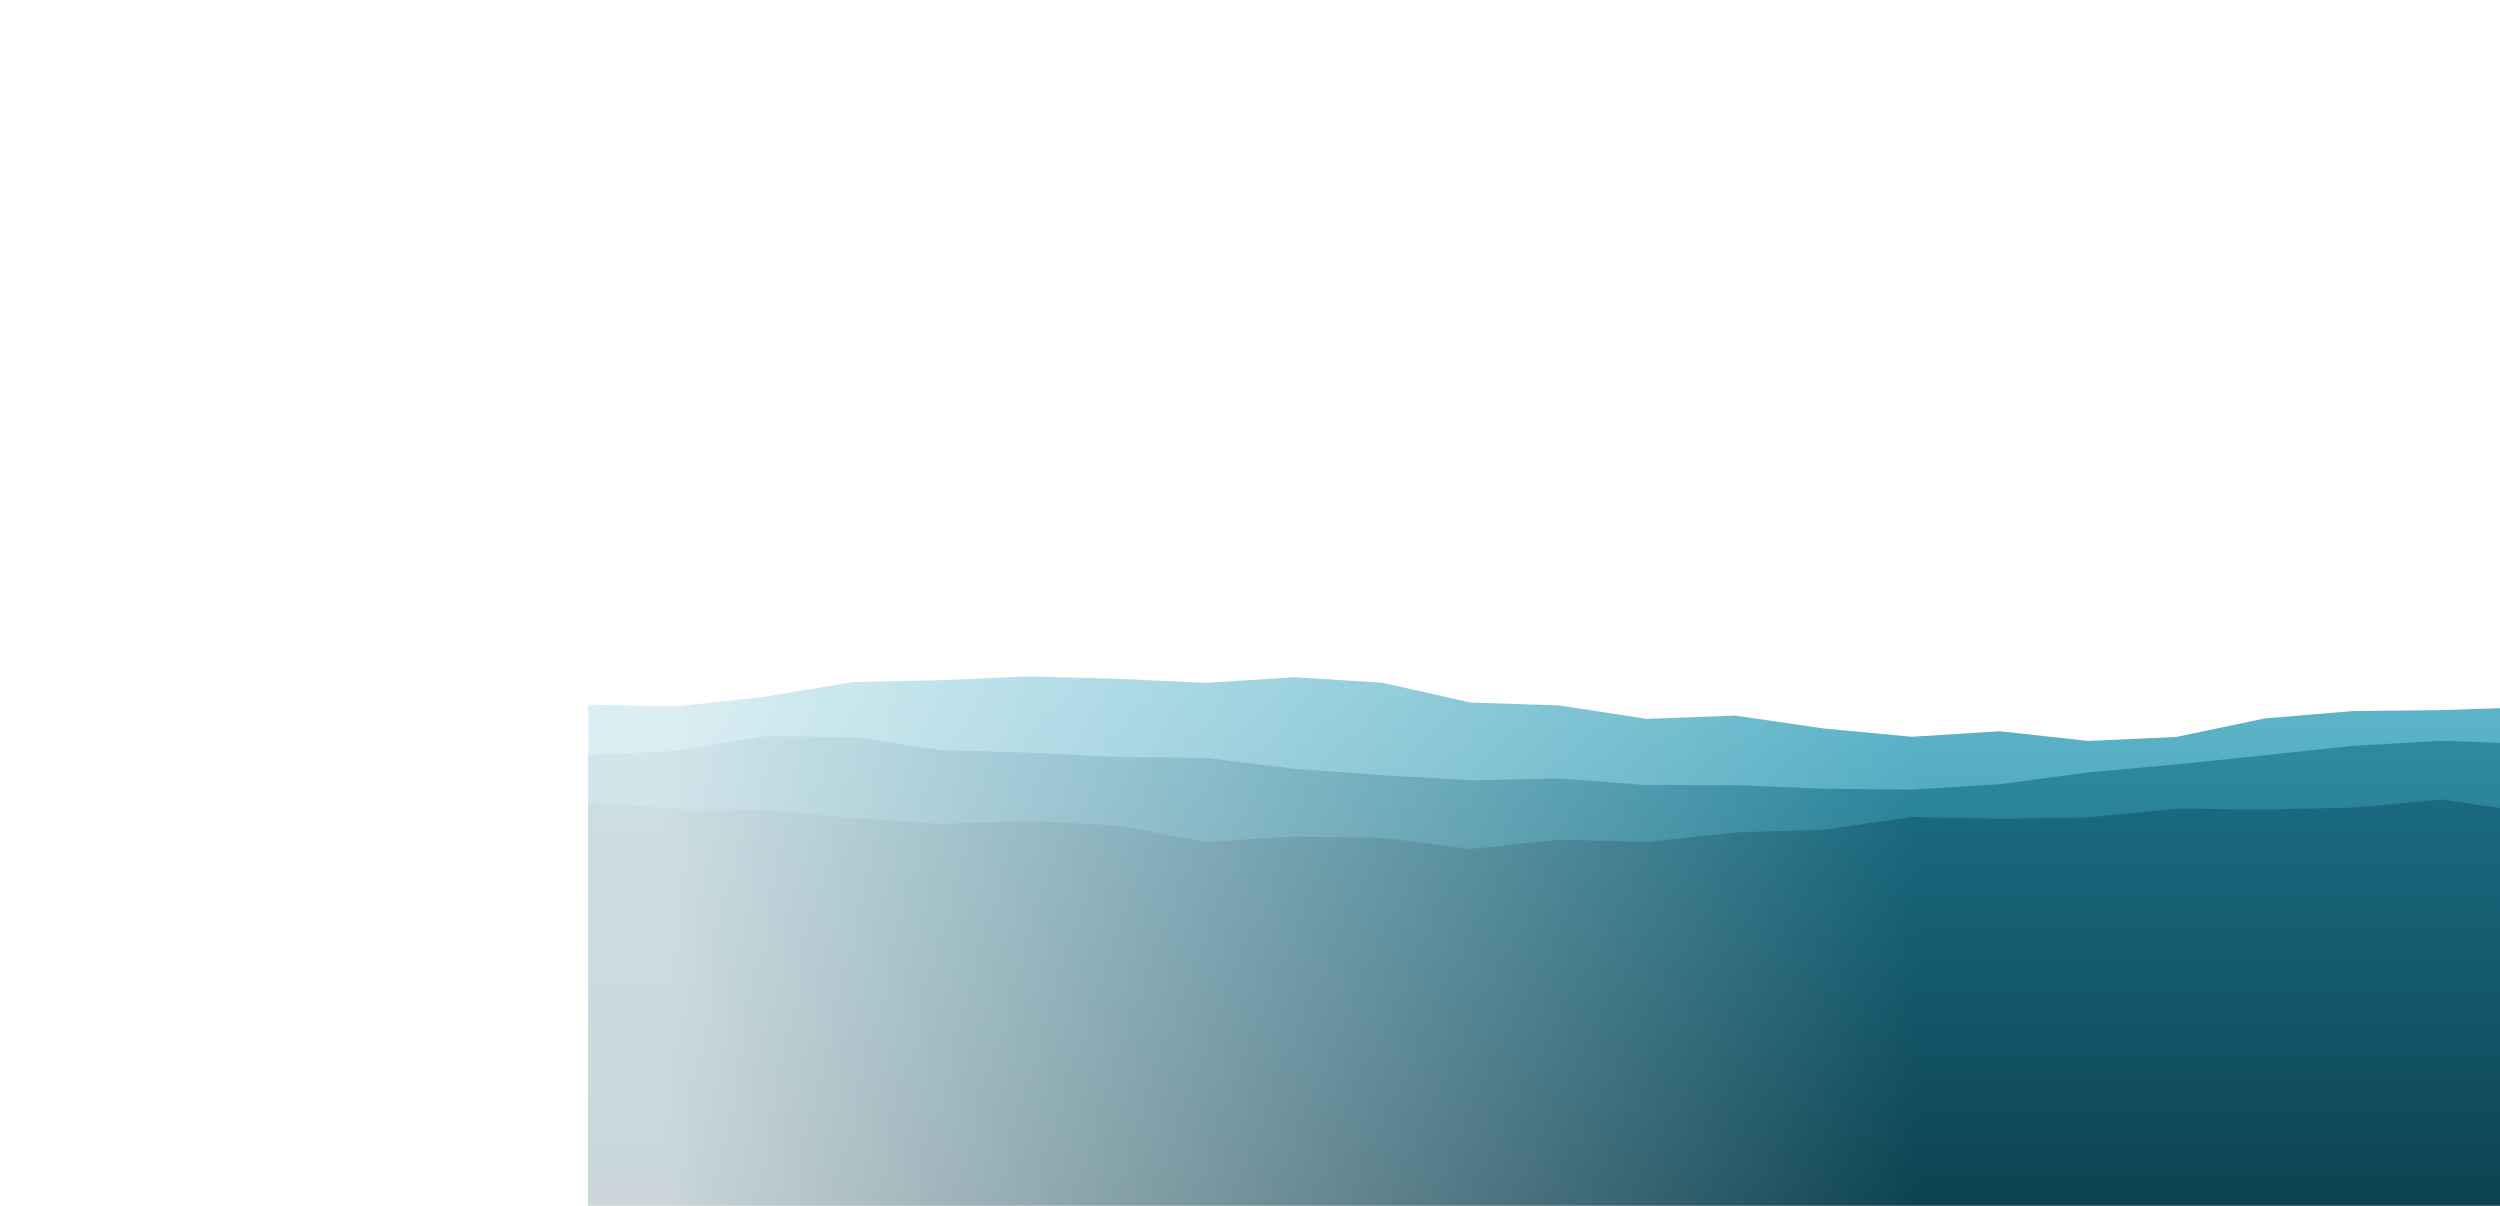
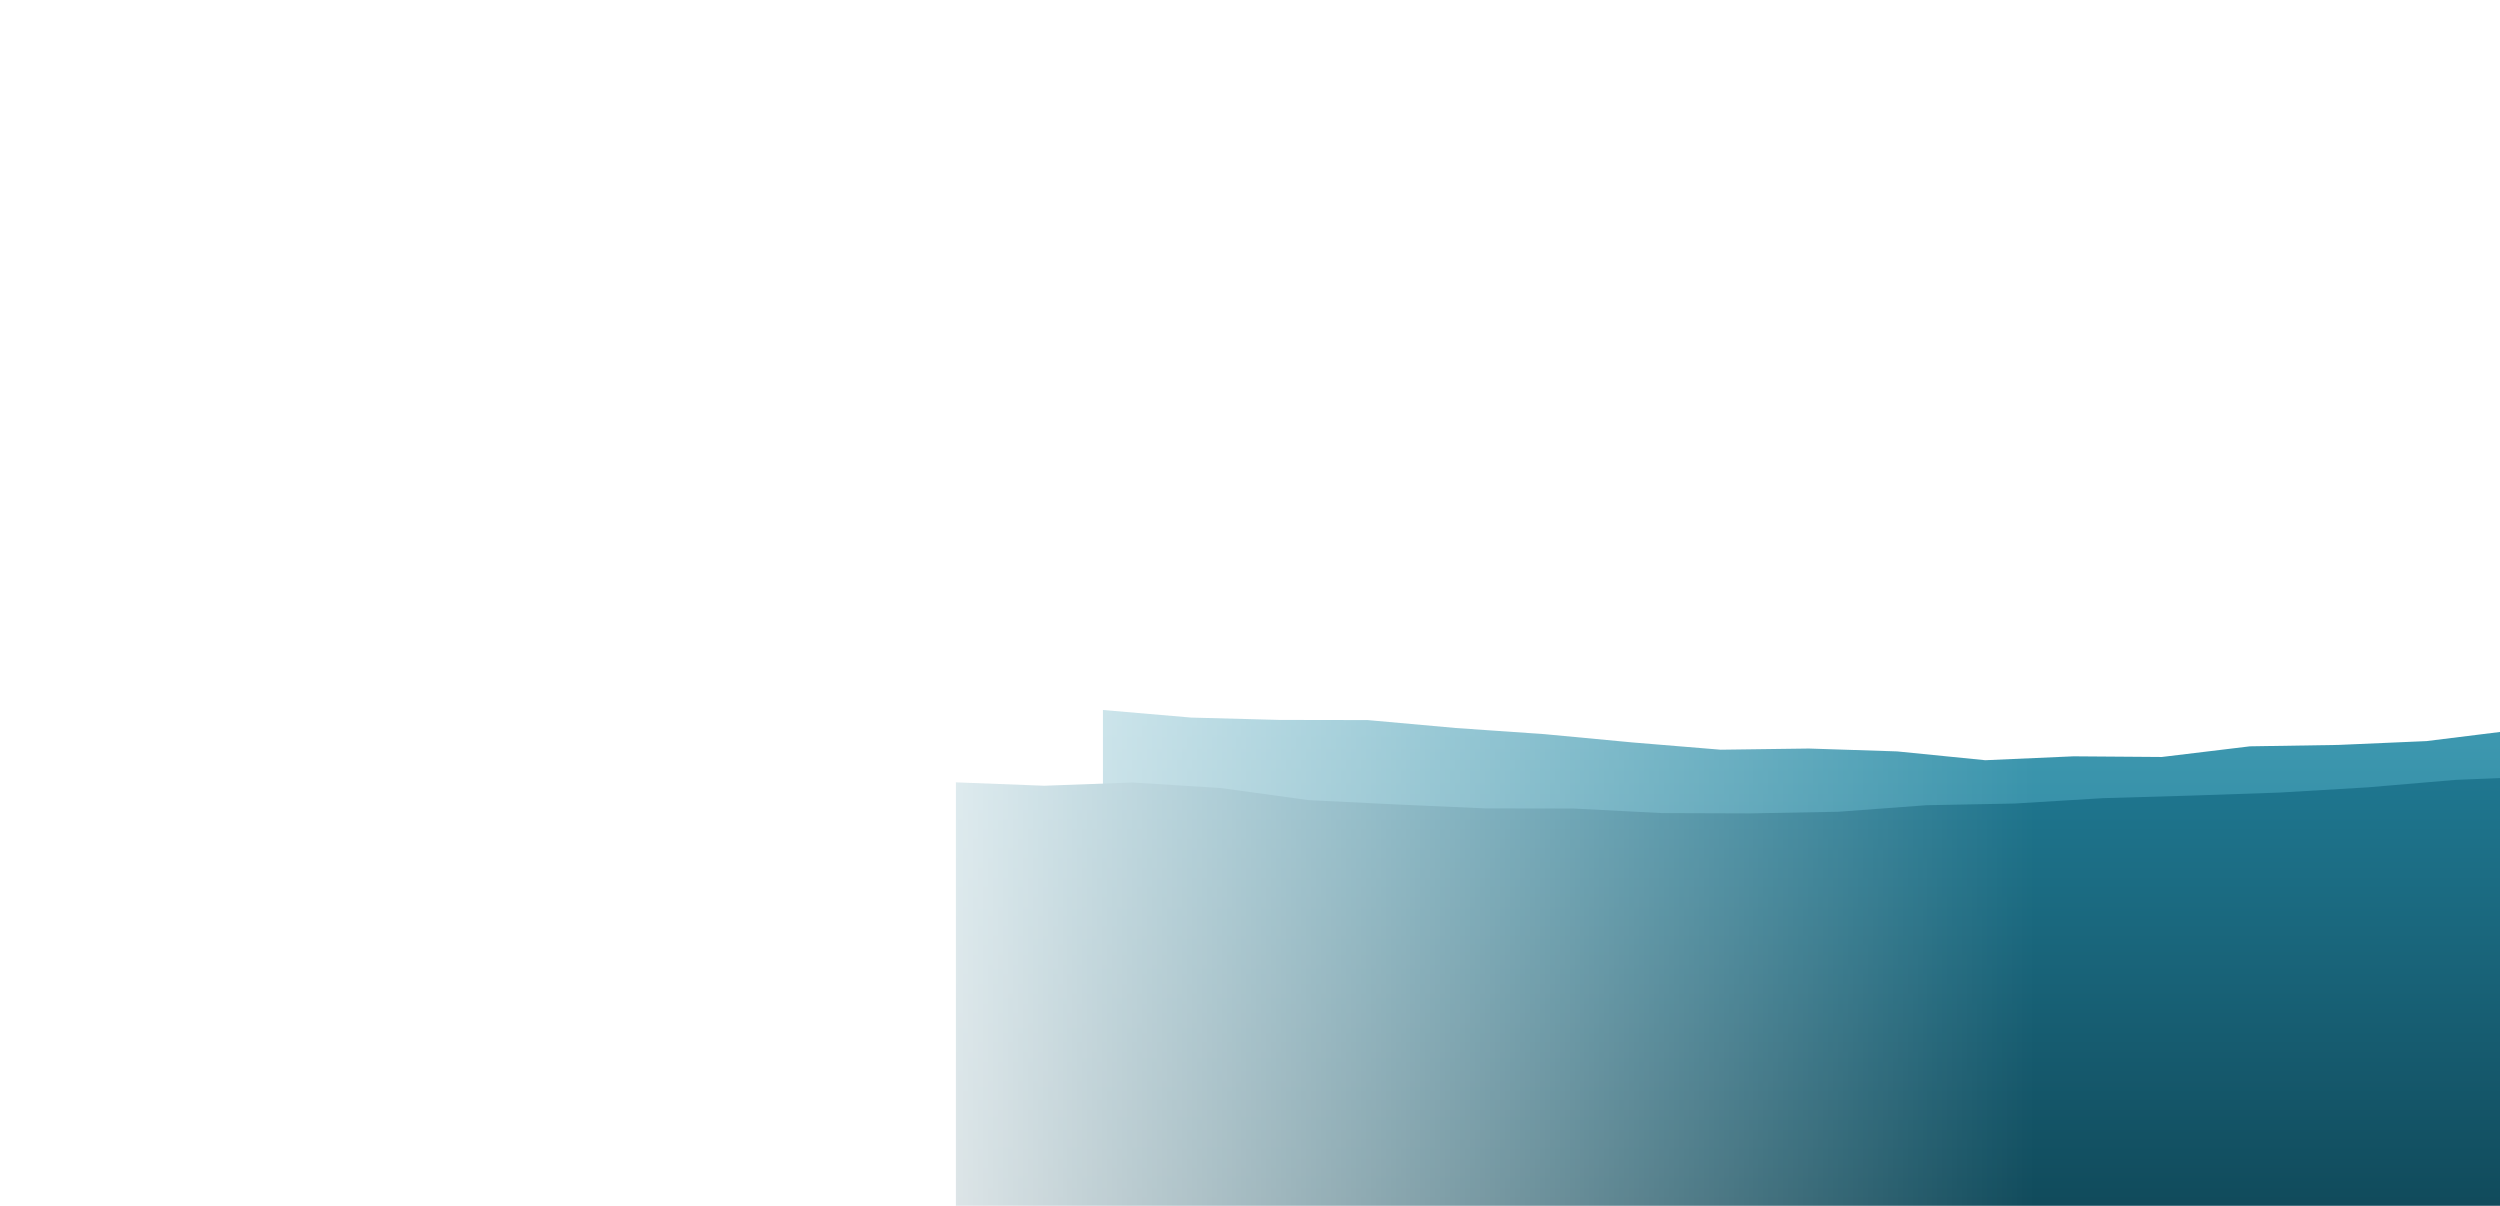
<svg xmlns="http://www.w3.org/2000/svg" viewBox="0 0 340 164" preserveAspectRatio="xMidYMax slice">
  <defs>
    <filter id="b" x="-50%" y="-50%" width="200%" height="200%">
      <feGaussianBlur stdDeviation="2.4" />
    </filter>
    <filter id="bb" x="-50%" y="-50%" width="200%" height="200%">
      <feGaussianBlur stdDeviation="6" />
    </filter>
    <filter id="b1" x="-50%" y="-50%" width="200%" height="200%">
      <feGaussianBlur stdDeviation="0.9" />
    </filter>
    <linearGradient id="fm" x1="0" x2="1">
-       <stop offset=".28" stop-color="#fff" stop-opacity=".22" />
-       <stop offset=".7" stop-color="#fff" />
+       <stop offset=".34" stop-color="#fff" stop-opacity=".06" />
+       <stop offset=".74" stop-color="#fff" />
    </linearGradient>
    <mask id="k">
      <rect x="-20" y="-20" width="400" height="220" fill="url(#fm)" />
    </mask>
    <linearGradient id="h1" x1="0" y1="0" x2="0" y2="1">
-       <stop offset="0" stop-color="#5FB7CC" stop-opacity="1" />
-       <stop offset="1" stop-color="#2A7F97" stop-opacity="1" />
+       <stop offset="0" stop-color="#3E9AB2" stop-opacity="1" />
+       <stop offset="1" stop-color="#1E6A80" stop-opacity="1" />
    </linearGradient>
    <linearGradient id="h2" x1="0" y1="0" x2="0" y2="1">
-       <stop offset="0" stop-color="#2E8AA2" stop-opacity="1" />
-       <stop offset="1" stop-color="#145A6C" stop-opacity="1" />
-     </linearGradient>
-     <linearGradient id="h3" x1="0" y1="0" x2="0" y2="1">
-       <stop offset="0" stop-color="#1A6A80" stop-opacity="1" />
-       <stop offset="1" stop-color="#0B3E4C" stop-opacity="1" />
+       <stop offset="0" stop-color="#1F7790" stop-opacity="1" />
+       <stop offset="1" stop-color="#0F4656" stop-opacity="1" />
    </linearGradient>
  </defs>
  <g mask="url(#k)">
-     <path d="M80 170 L80 95.83 L92 96.06 L104 94.76 L116 92.76 L128 92.5 L140 91.99 L152 92.32 L164 92.87 L176 92.1 L188 92.85 L200 95.55 L212 95.93 L224 97.77 L236 97.32 L248 99.07 L260 100.2 L272 99.45 L284 100.77 L296 100.22 L308 97.71 L320 96.7 L332 96.58 L344 96.18 L352 170Z" fill="url(#h1)" />
-     <path d="M80 170 L80 102.64 L92 102.15 L104 100.13 L116 100.22 L128 102.02 L140 102.36 L152 102.95 L164 103.07 L176 104.56 L188 105.43 L200 106.13 L212 105.87 L224 106.77 L236 106.78 L248 107.27 L260 107.39 L272 106.65 L284 105.05 L296 103.96 L308 102.72 L320 101.44 L332 100.75 L344 101.16 L352 170Z" fill="url(#h2)" />
-     <path d="M80 170 L80 109.08 L92 110.01 L104 110.16 L116 111.27 L128 112.04 L140 111.67 L152 112.26 L164 114.5 L176 113.77 L188 113.94 L200 115.46 L212 114.2 L224 114.51 L236 113.21 L248 112.84 L260 111.11 L272 111.35 L284 111.17 L296 109.98 L308 110.09 L320 109.84 L332 108.74 L344 110.46 L352 170Z" fill="url(#h3)" />
+     <path d="M150 170 L150 96.56 L162 97.59 L174 97.91 L186 97.93 L198 99.01 L210 99.84 L222 100.97 L234 101.96 L246 101.8 L258 102.19 L270 103.39 L282 102.86 L294 102.95 L306 101.5 L318 101.31 L330 100.79 L342 99.3 L352 170Z" fill="url(#h1)" />
+     <path d="M130 170 L130 106.4 L142 106.86 L154 106.42 L166 107.17 L178 108.82 L190 109.41 L202 109.94 L214 109.96 L226 110.58 L238 110.62 L250 110.4 L262 109.51 L274 109.28 L286 108.55 L298 108.2 L310 107.79 L322 107.08 L334 106.06 L346 105.58 L352 170Z" fill="url(#h2)" />
  </g>
</svg>
